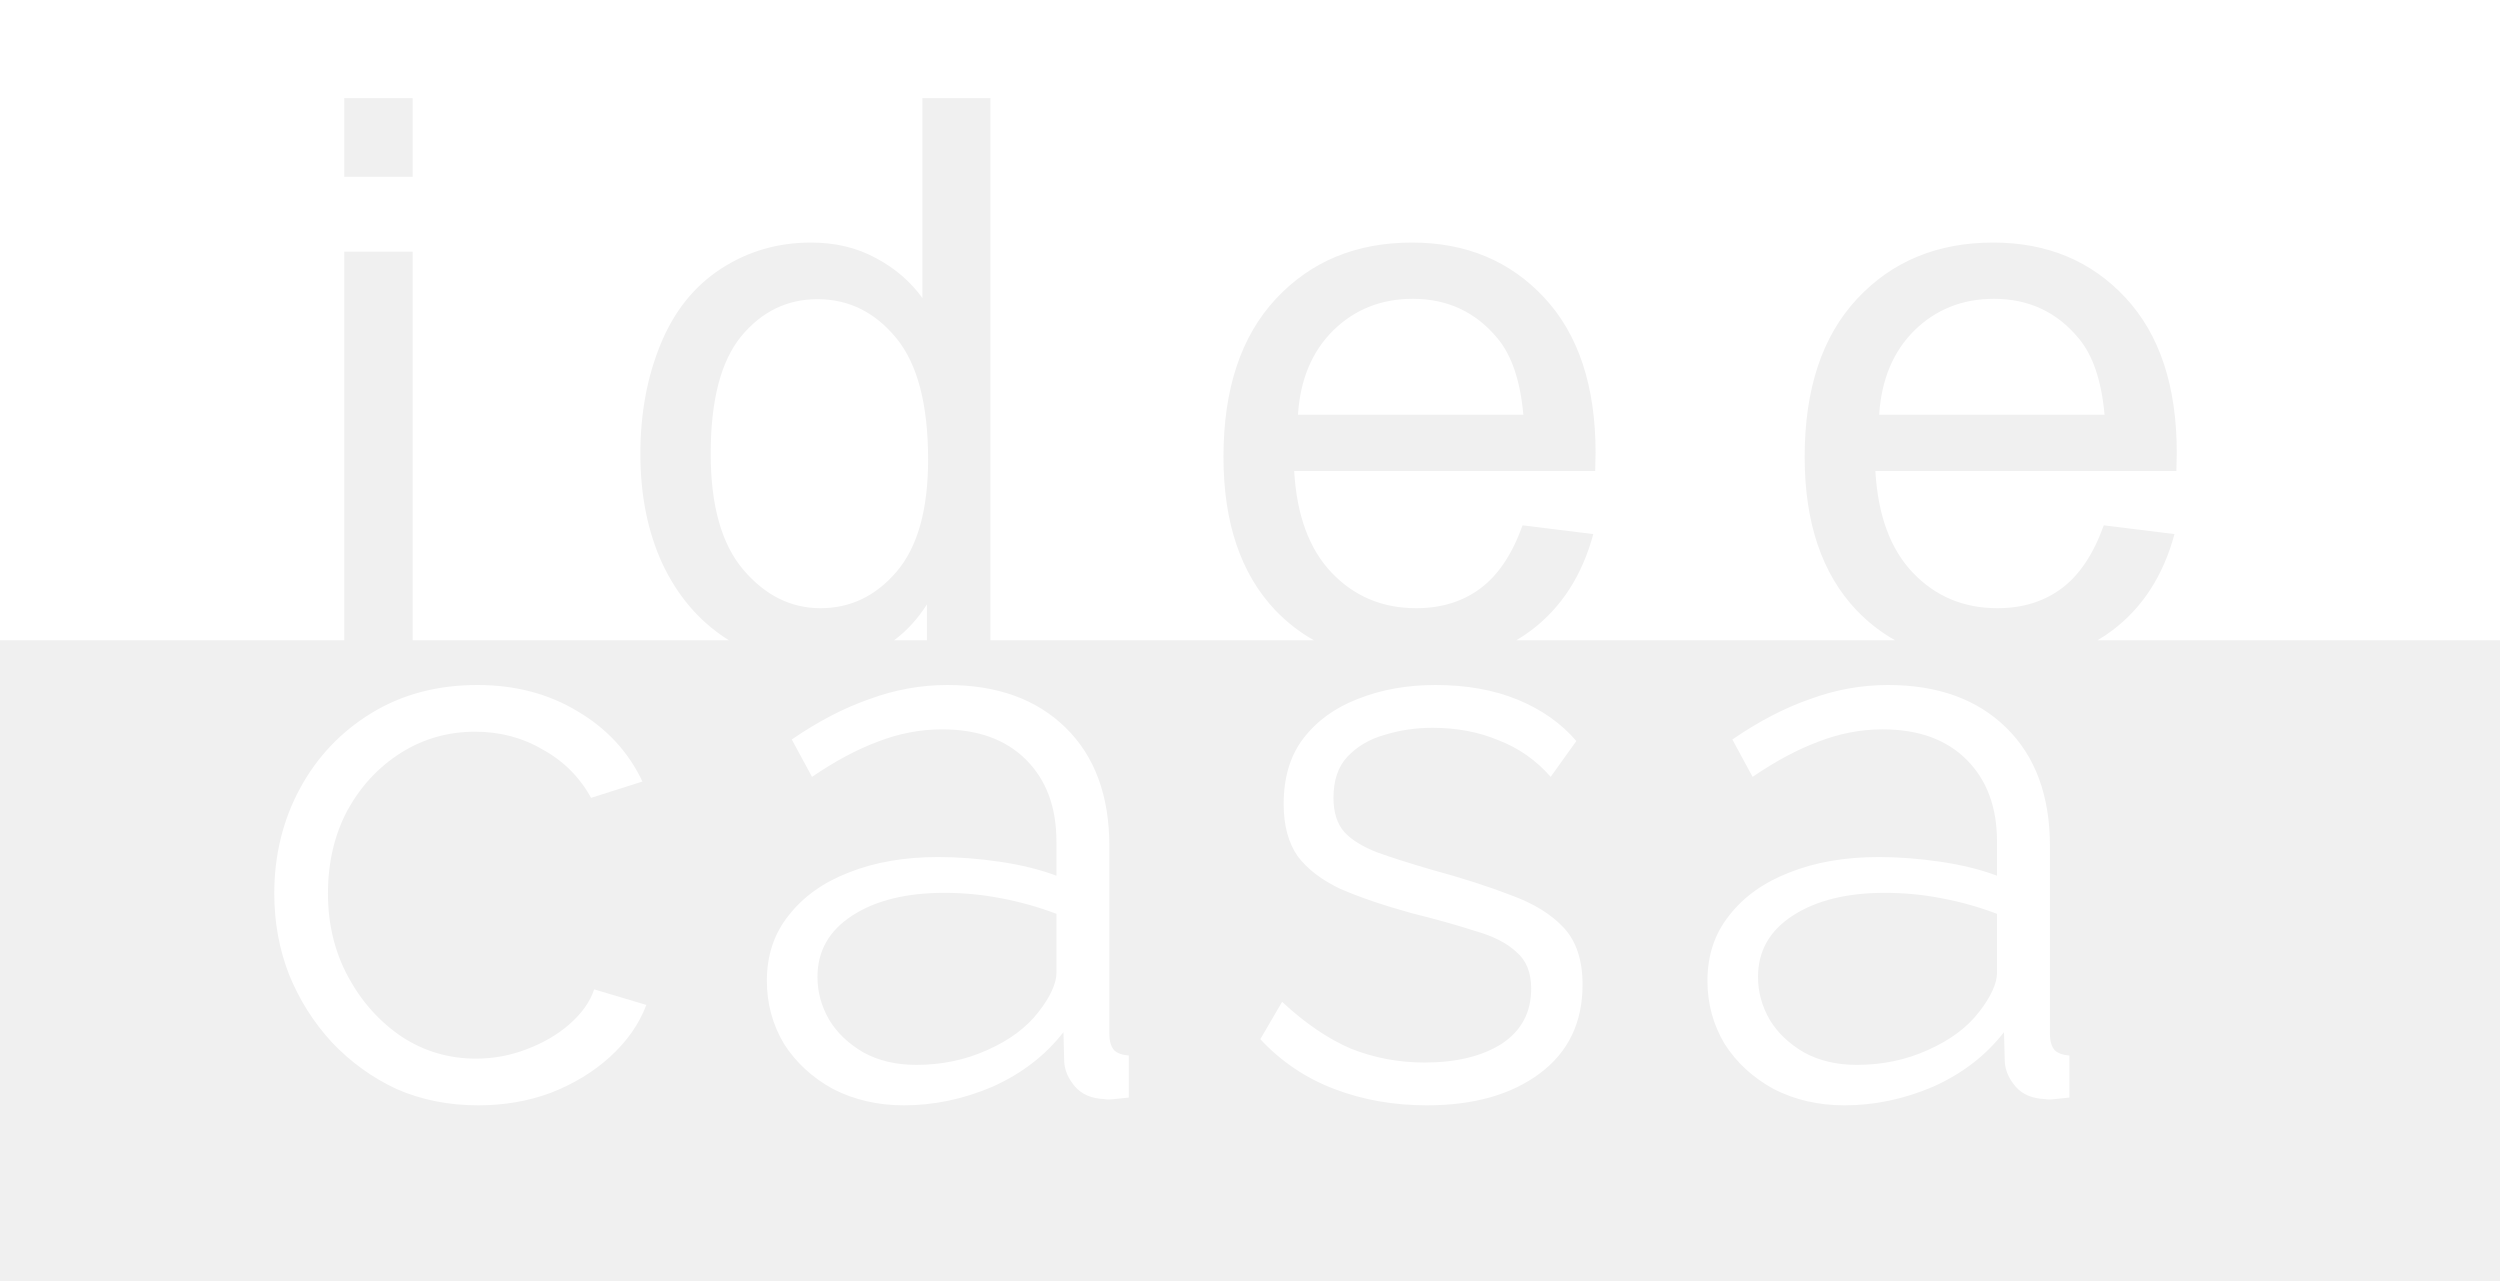
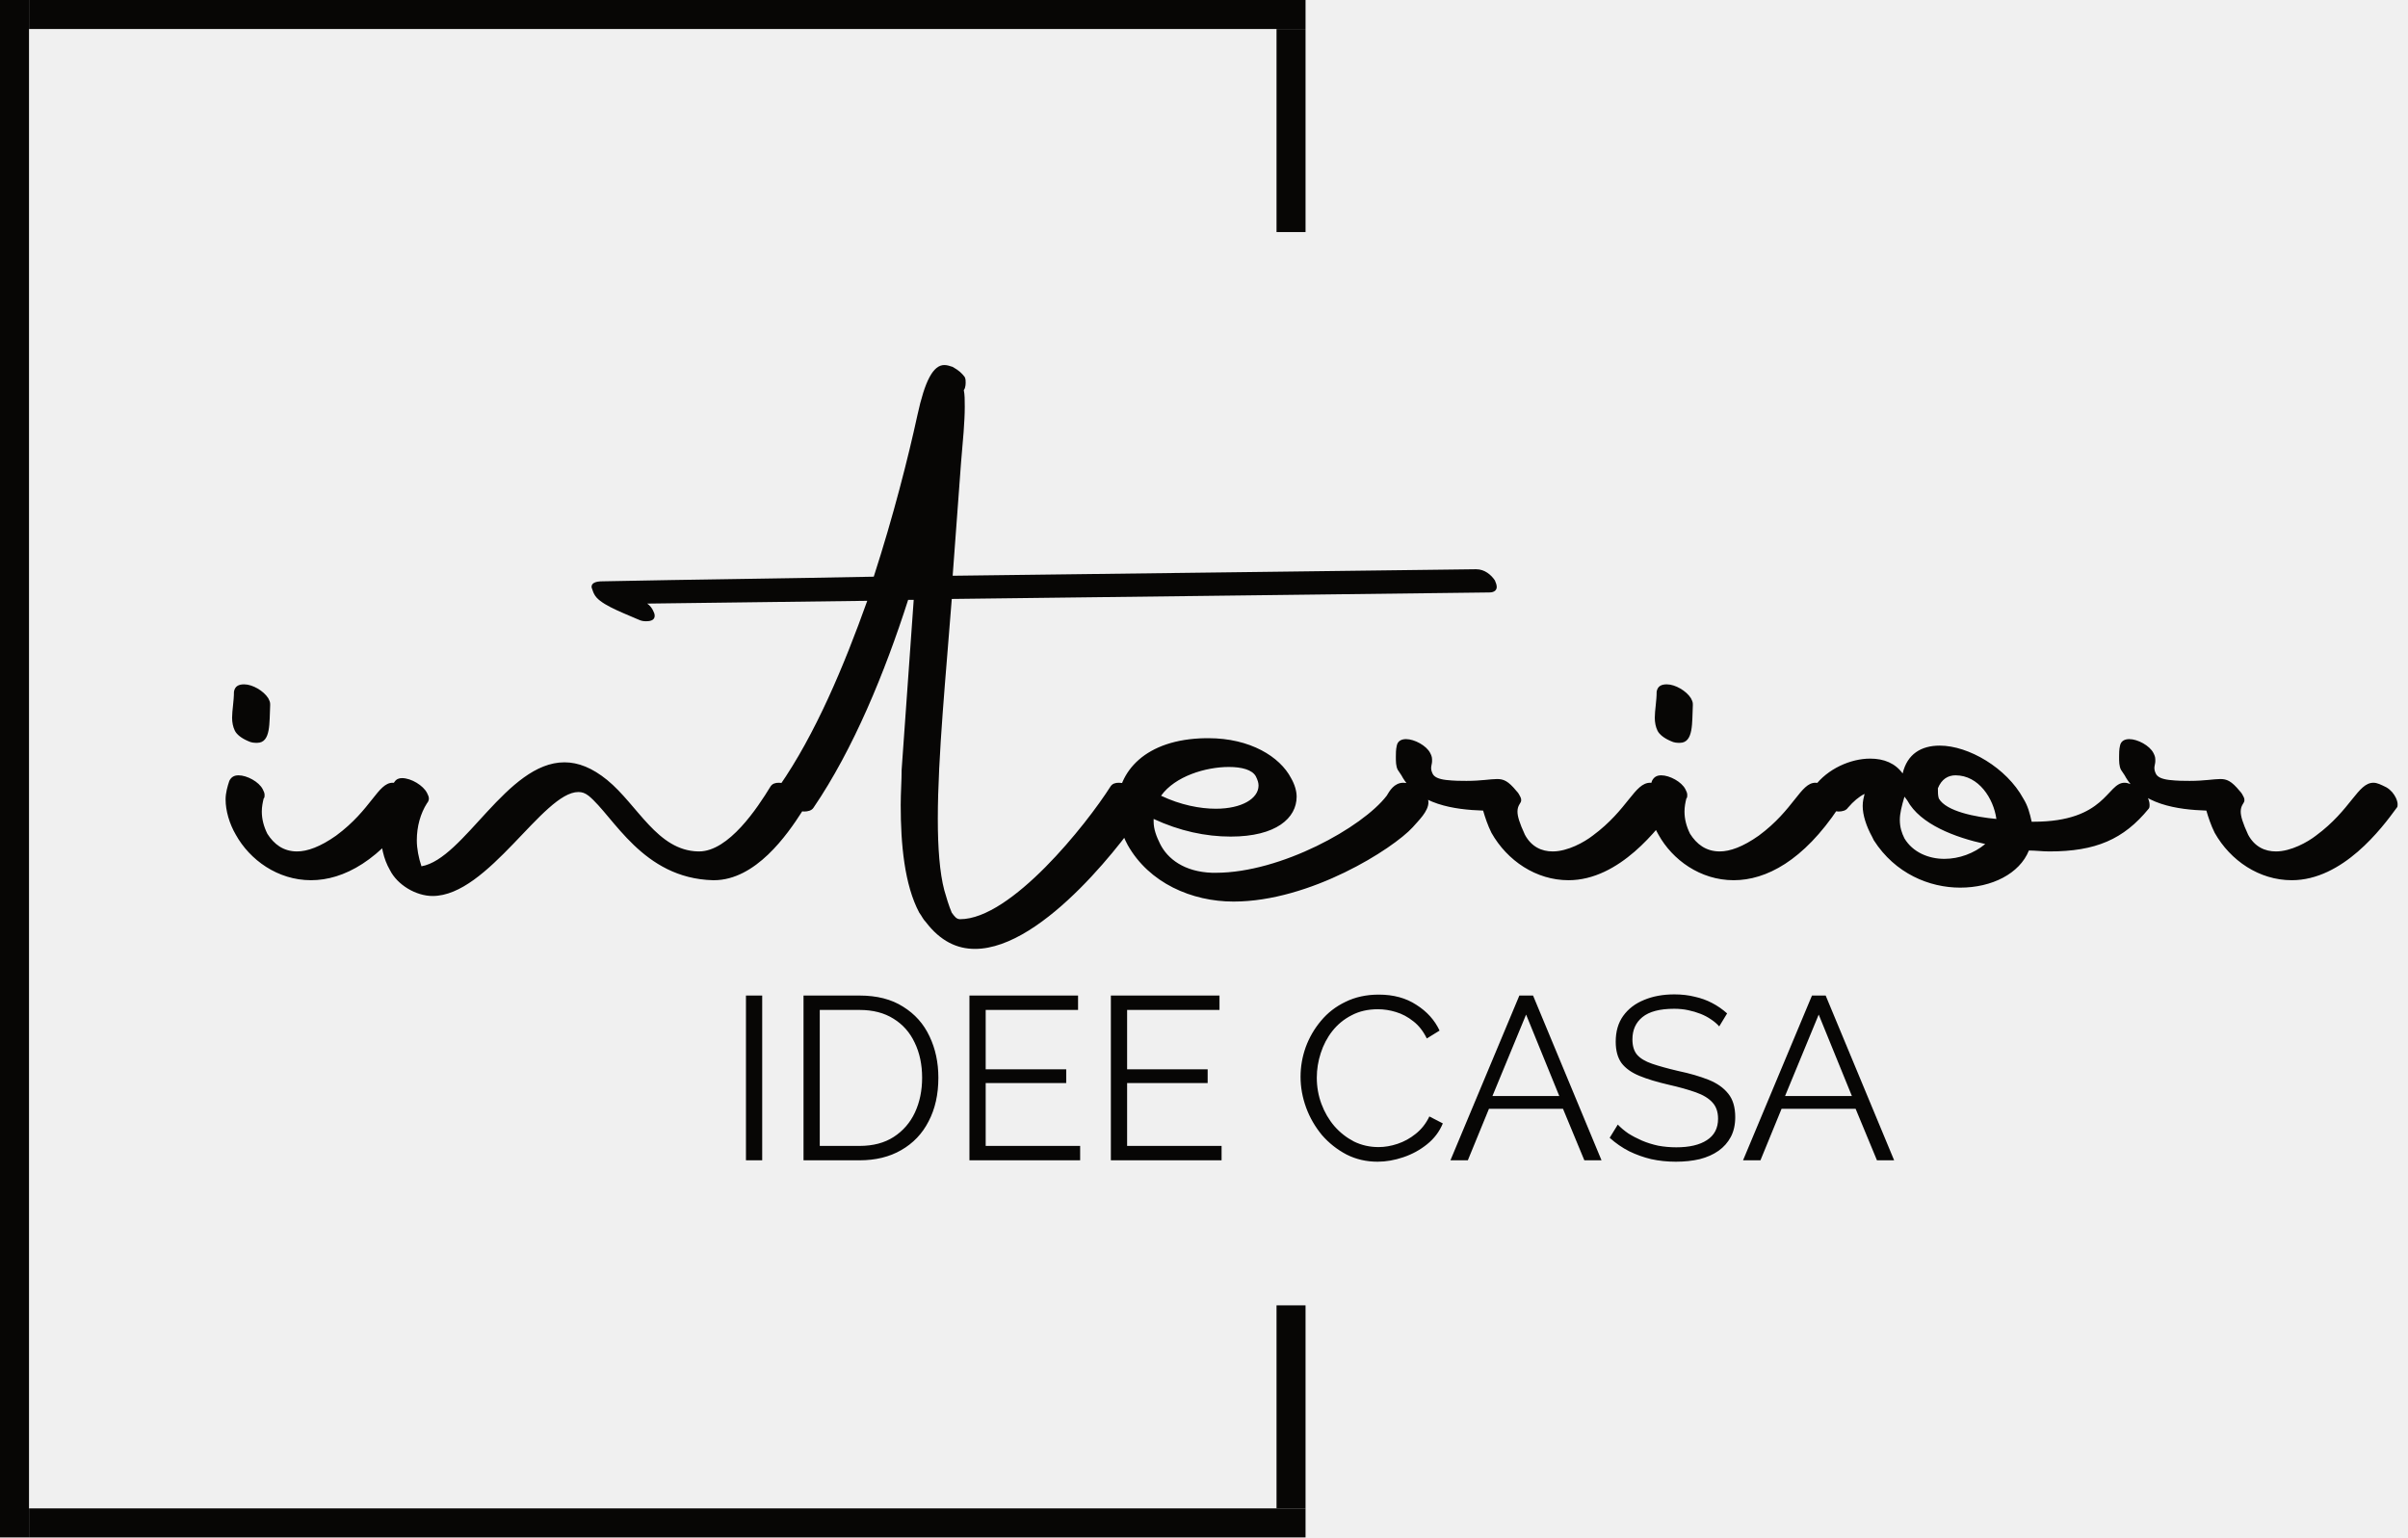
- <svg xmlns="http://www.w3.org/2000/svg" width="82" height="42" viewBox="0 0 82 42" fill="none">
-   <path fill-rule="evenodd" clip-rule="evenodd" d="M82 0H0V21H11.291V8.255H13.535V21H23.908C23.867 20.974 23.826 20.948 23.784 20.921C22.903 20.339 22.218 19.529 21.727 18.49C21.245 17.443 21.004 16.242 21.004 14.887C21.004 13.566 21.225 12.369 21.665 11.297C22.106 10.216 22.766 9.389 23.647 8.816C24.528 8.242 25.513 7.956 26.602 7.956C27.4 7.956 28.11 8.126 28.734 8.467C29.357 8.799 29.864 9.236 30.255 9.776V3.218H32.486V21H43.094C42.627 20.736 42.204 20.407 41.825 20.011C40.695 18.814 40.13 17.14 40.13 14.987C40.13 12.759 40.703 11.031 41.85 9.801C42.997 8.571 44.485 7.956 46.313 7.956C48.084 7.956 49.53 8.558 50.652 9.763C51.774 10.969 52.335 12.664 52.335 14.85C52.335 14.983 52.331 15.182 52.322 15.448H42.449C42.532 16.903 42.943 18.016 43.683 18.789C44.422 19.562 45.345 19.949 46.45 19.949C47.273 19.949 47.976 19.733 48.557 19.3C49.139 18.868 49.6 18.178 49.941 17.231L52.26 17.518C51.894 18.872 51.217 19.924 50.228 20.672C50.071 20.791 49.907 20.9 49.736 21H62.157C61.69 20.736 61.267 20.407 60.889 20.011C59.758 18.814 59.193 17.14 59.193 14.987C59.193 12.759 59.767 11.031 60.913 9.801C62.06 8.571 63.548 7.956 65.376 7.956C67.147 7.956 68.593 8.558 69.715 9.763C70.837 10.969 71.398 12.664 71.398 14.85C71.398 14.983 71.394 15.182 71.385 15.448H61.512C61.595 16.903 62.006 18.016 62.746 18.789C63.486 19.562 64.408 19.949 65.514 19.949C66.336 19.949 67.039 19.733 67.621 19.3C68.202 18.868 68.664 18.178 69.004 17.231L71.323 17.518C70.957 18.872 70.28 19.924 69.291 20.672C69.134 20.791 68.97 20.9 68.799 21H82V0ZM30.404 21V19.824C30.098 20.304 29.738 20.696 29.327 21H30.404ZM11.291 3.218V5.799H13.535V3.218H11.291ZM24.383 18.69C23.668 17.85 23.311 16.583 23.311 14.887C23.311 13.133 23.643 11.85 24.308 11.035C24.981 10.22 25.817 9.813 26.814 9.813C27.836 9.813 28.696 10.237 29.394 11.085C30.093 11.933 30.442 13.262 30.442 15.074C30.442 16.72 30.097 17.946 29.407 18.752C28.725 19.55 27.894 19.949 26.914 19.949C25.941 19.949 25.098 19.529 24.383 18.69ZM49.966 13.603H42.573C42.648 12.448 43.035 11.525 43.733 10.835C44.439 10.146 45.308 9.801 46.338 9.801C47.477 9.801 48.404 10.233 49.118 11.097C49.584 11.654 49.866 12.489 49.966 13.603ZM69.029 13.603H61.636C61.711 12.448 62.098 11.525 62.796 10.835C63.502 10.146 64.371 9.801 65.401 9.801C66.54 9.801 67.467 10.233 68.181 11.097C68.647 11.654 68.93 12.489 69.029 13.603Z" fill="white" />
-   <path d="M15.685 36.255C14.715 36.255 13.821 36.077 13.004 35.719C12.204 35.345 11.498 34.834 10.885 34.187C10.289 33.54 9.821 32.8 9.481 31.966C9.157 31.132 8.996 30.247 8.996 29.311C8.996 28.051 9.277 26.902 9.838 25.864C10.4 24.826 11.183 24 12.187 23.387C13.191 22.774 14.349 22.468 15.66 22.468C16.902 22.468 18 22.757 18.953 23.336C19.906 23.898 20.613 24.664 21.072 25.634L19.387 26.17C19.013 25.489 18.485 24.962 17.804 24.587C17.14 24.196 16.4 24 15.583 24C14.698 24 13.889 24.23 13.157 24.689C12.425 25.149 11.838 25.779 11.396 26.579C10.97 27.379 10.757 28.289 10.757 29.311C10.757 30.315 10.979 31.226 11.421 32.043C11.864 32.86 12.451 33.515 13.183 34.008C13.915 34.485 14.723 34.723 15.608 34.723C16.187 34.723 16.74 34.621 17.268 34.417C17.813 34.213 18.281 33.94 18.672 33.6C19.081 33.243 19.353 32.86 19.489 32.451L21.2 32.962C20.962 33.592 20.562 34.162 20 34.672C19.455 35.166 18.808 35.557 18.06 35.847C17.328 36.119 16.536 36.255 15.685 36.255ZM25.153 32.17C25.153 31.336 25.391 30.621 25.868 30.026C26.345 29.413 27 28.945 27.834 28.621C28.685 28.281 29.664 28.111 30.77 28.111C31.417 28.111 32.089 28.162 32.787 28.264C33.485 28.366 34.106 28.519 34.651 28.723V27.6C34.651 26.477 34.319 25.583 33.655 24.919C32.991 24.255 32.072 23.923 30.898 23.923C30.183 23.923 29.477 24.06 28.779 24.332C28.098 24.587 27.383 24.97 26.634 25.481L25.97 24.255C26.838 23.66 27.689 23.217 28.523 22.928C29.357 22.621 30.208 22.468 31.076 22.468C32.711 22.468 34.004 22.936 34.957 23.872C35.91 24.808 36.387 26.102 36.387 27.753V33.906C36.387 34.145 36.438 34.323 36.54 34.443C36.642 34.545 36.804 34.604 37.025 34.621V36C36.838 36.017 36.676 36.034 36.54 36.051C36.404 36.068 36.302 36.068 36.234 36.051C35.808 36.034 35.485 35.898 35.264 35.643C35.042 35.387 34.923 35.115 34.906 34.825L34.881 33.855C34.285 34.621 33.511 35.217 32.557 35.643C31.604 36.051 30.634 36.255 29.647 36.255C28.796 36.255 28.021 36.077 27.323 35.719C26.642 35.345 26.106 34.851 25.715 34.238C25.34 33.608 25.153 32.919 25.153 32.17ZM34.064 33.191C34.251 32.953 34.396 32.723 34.498 32.502C34.6 32.281 34.651 32.085 34.651 31.915V29.974C34.072 29.753 33.468 29.583 32.838 29.464C32.225 29.345 31.604 29.285 30.974 29.285C29.732 29.285 28.727 29.532 27.962 30.026C27.196 30.519 26.813 31.192 26.813 32.043C26.813 32.536 26.94 33.004 27.196 33.447C27.451 33.872 27.825 34.23 28.319 34.519C28.813 34.791 29.391 34.928 30.055 34.928C30.889 34.928 31.664 34.766 32.379 34.443C33.111 34.119 33.672 33.702 34.064 33.191ZM46.802 36.255C45.713 36.255 44.7 36.077 43.764 35.719C42.828 35.362 42.019 34.817 41.338 34.085L42.053 32.86C42.802 33.557 43.551 34.068 44.3 34.392C45.066 34.698 45.874 34.851 46.725 34.851C47.764 34.851 48.606 34.647 49.253 34.238C49.9 33.813 50.223 33.209 50.223 32.425C50.223 31.898 50.062 31.498 49.738 31.226C49.432 30.936 48.981 30.706 48.385 30.536C47.806 30.349 47.108 30.153 46.291 29.949C45.372 29.694 44.598 29.43 43.968 29.157C43.355 28.868 42.887 28.511 42.564 28.085C42.257 27.643 42.104 27.072 42.104 26.375C42.104 25.506 42.317 24.791 42.743 24.23C43.185 23.651 43.781 23.217 44.53 22.928C45.296 22.621 46.147 22.468 47.083 22.468C48.104 22.468 49.006 22.63 49.789 22.953C50.572 23.277 51.211 23.728 51.704 24.306L50.862 25.481C50.385 24.936 49.815 24.536 49.151 24.281C48.504 24.009 47.781 23.872 46.981 23.872C46.436 23.872 45.917 23.949 45.423 24.102C44.93 24.238 44.521 24.477 44.198 24.817C43.892 25.14 43.738 25.591 43.738 26.17C43.738 26.647 43.857 27.021 44.096 27.294C44.334 27.549 44.691 27.77 45.168 27.957C45.645 28.128 46.232 28.315 46.93 28.519C47.934 28.791 48.811 29.072 49.56 29.362C50.309 29.634 50.887 29.991 51.296 30.434C51.704 30.877 51.908 31.498 51.908 32.298C51.908 33.54 51.44 34.511 50.504 35.209C49.568 35.906 48.334 36.255 46.802 36.255ZM56.004 32.17C56.004 31.336 56.242 30.621 56.719 30.026C57.195 29.413 57.851 28.945 58.685 28.621C59.536 28.281 60.514 28.111 61.621 28.111C62.268 28.111 62.94 28.162 63.638 28.264C64.336 28.366 64.957 28.519 65.502 28.723V27.6C65.502 26.477 65.17 25.583 64.506 24.919C63.842 24.255 62.923 23.923 61.748 23.923C61.034 23.923 60.327 24.06 59.629 24.332C58.949 24.587 58.234 24.97 57.485 25.481L56.821 24.255C57.689 23.66 58.54 23.217 59.374 22.928C60.208 22.621 61.059 22.468 61.927 22.468C63.561 22.468 64.855 22.936 65.808 23.872C66.761 24.808 67.238 26.102 67.238 27.753V33.906C67.238 34.145 67.289 34.323 67.391 34.443C67.493 34.545 67.655 34.604 67.876 34.621V36C67.689 36.017 67.527 36.034 67.391 36.051C67.255 36.068 67.153 36.068 67.085 36.051C66.659 36.034 66.336 35.898 66.114 35.643C65.893 35.387 65.774 35.115 65.757 34.825L65.731 33.855C65.136 34.621 64.361 35.217 63.408 35.643C62.455 36.051 61.485 36.255 60.497 36.255C59.646 36.255 58.872 36.077 58.174 35.719C57.493 35.345 56.957 34.851 56.566 34.238C56.191 33.608 56.004 32.919 56.004 32.17ZM64.914 33.191C65.102 32.953 65.246 32.723 65.349 32.502C65.451 32.281 65.502 32.085 65.502 31.915V29.974C64.923 29.753 64.319 29.583 63.689 29.464C63.076 29.345 62.455 29.285 61.825 29.285C60.583 29.285 59.578 29.532 58.812 30.026C58.046 30.519 57.663 31.192 57.663 32.043C57.663 32.536 57.791 33.004 58.046 33.447C58.302 33.872 58.676 34.23 59.17 34.519C59.663 34.791 60.242 34.928 60.906 34.928C61.74 34.928 62.514 34.766 63.229 34.443C63.961 34.119 64.523 33.702 64.914 33.191Z" fill="white" />
+ <svg xmlns="http://www.w3.org/2000/svg" width="83" height="53" viewBox="0 0 83 53" fill="none">
+   <path d="M8.544 25.544C8.32 25.448 8.16 25.32 8.096 25.192C8.032 25.064 8 24.904 8 24.744C8 24.488 8.064 24.168 8.064 23.848C8.096 23.656 8.224 23.592 8.416 23.592C8.704 23.592 9.088 23.816 9.248 24.072C9.28 24.136 9.312 24.2 9.312 24.264V24.328C9.28 24.904 9.344 25.608 8.864 25.608C8.768 25.608 8.672 25.608 8.544 25.544ZM14.336 27.848C13.12 29.672 11.84 30.344 10.72 30.344C9.568 30.344 8.608 29.64 8.128 28.776C7.904 28.392 7.776 27.944 7.776 27.56C7.776 27.336 7.84 27.112 7.904 26.92C7.968 26.792 8.064 26.728 8.224 26.728C8.512 26.728 8.928 26.952 9.056 27.208C9.088 27.272 9.12 27.336 9.12 27.4C9.12 27.464 9.12 27.496 9.088 27.528C9.056 27.656 9.024 27.816 9.024 27.976C9.024 28.232 9.088 28.488 9.216 28.744C9.44 29.096 9.76 29.352 10.24 29.352C10.592 29.352 11.04 29.192 11.584 28.808C12.8 27.912 13.024 26.984 13.536 26.984C13.664 26.984 13.792 27.048 13.984 27.144C14.144 27.24 14.272 27.368 14.336 27.496C14.368 27.56 14.4 27.624 14.4 27.688C14.4 27.752 14.368 27.784 14.336 27.848ZM20.287 27.432C20.159 27.336 20.063 27.304 19.935 27.304C18.719 27.304 16.831 30.888 14.911 30.888C14.335 30.888 13.695 30.504 13.439 29.992C13.215 29.608 13.119 29.128 13.119 28.648C13.119 27.976 13.311 27.336 13.599 26.952C13.663 26.856 13.759 26.824 13.855 26.824C14.175 26.824 14.591 27.08 14.719 27.336C14.751 27.4 14.783 27.464 14.783 27.528C14.783 27.592 14.751 27.656 14.719 27.688C14.495 28.04 14.367 28.488 14.367 28.968C14.367 29.256 14.431 29.576 14.527 29.864C15.999 29.608 17.471 26.28 19.455 26.28C19.935 26.28 20.415 26.472 20.927 26.888C21.983 27.752 22.655 29.32 24.063 29.352H24.095C25.119 29.352 26.111 27.848 26.559 27.112C26.623 27.016 26.719 26.984 26.847 26.984C27.135 26.984 27.519 27.176 27.679 27.432C27.711 27.496 27.743 27.592 27.743 27.688C27.743 27.784 27.711 27.88 27.647 27.976C27.135 28.776 26.047 30.344 24.607 30.344H24.575C22.143 30.28 21.151 28.136 20.287 27.432ZM21.989 21.352C21.317 21.064 20.645 20.808 20.485 20.488L20.453 20.424C20.422 20.328 20.39 20.264 20.39 20.232C20.39 20.104 20.517 20.04 20.773 20.04C23.878 19.976 27.014 19.944 30.117 19.88C30.79 17.8 31.302 15.784 31.622 14.312C31.878 13.128 32.166 12.584 32.55 12.584C32.645 12.584 32.742 12.616 32.837 12.648C33.062 12.776 33.157 12.872 33.254 13C33.285 13.064 33.285 13.128 33.285 13.192C33.285 13.32 33.254 13.416 33.221 13.448C33.254 13.608 33.254 13.8 33.254 14.024C33.254 14.536 33.19 15.208 33.126 15.944L32.837 19.848L50.853 19.624H50.886C51.173 19.624 51.398 19.816 51.526 20.008C51.557 20.072 51.59 20.168 51.59 20.232C51.59 20.328 51.526 20.424 51.334 20.424L32.806 20.648C32.614 23.176 32.325 26.056 32.325 28.232C32.325 29.224 32.389 30.088 32.55 30.696C32.614 30.92 32.709 31.24 32.806 31.464C32.901 31.592 32.965 31.688 33.093 31.688C34.853 31.688 37.446 28.424 38.278 27.112C38.342 27.016 38.438 26.984 38.566 26.984C38.853 26.984 39.237 27.176 39.398 27.464C39.462 27.528 39.493 27.624 39.493 27.72C39.493 27.816 39.462 27.88 39.429 27.944C38.917 28.744 36.005 32.712 33.605 32.712C32.998 32.712 32.422 32.456 31.91 31.784C31.814 31.688 31.782 31.592 31.686 31.464C31.174 30.504 31.046 29.096 31.046 27.752C31.046 27.336 31.078 26.92 31.078 26.536L31.494 20.68H31.302C30.502 23.176 29.413 25.832 28.038 27.848C27.974 27.944 27.846 27.976 27.718 27.976C27.43 27.976 27.014 27.752 26.854 27.464C26.822 27.4 26.822 27.336 26.822 27.272C26.822 27.208 26.822 27.144 26.854 27.112C28.102 25.32 29.093 22.952 29.893 20.712L22.309 20.808C22.405 20.872 22.47 20.968 22.502 21.032C22.534 21.096 22.566 21.16 22.566 21.224C22.566 21.352 22.47 21.416 22.277 21.416C22.213 21.416 22.117 21.416 21.989 21.352ZM48.693 28.52C48.02 29.256 45.172 31.08 42.517 31.08C41.077 31.08 39.605 30.44 38.868 29.128C38.645 28.712 38.517 28.264 38.517 27.816C38.517 26.6 39.477 25.48 41.556 25.448H41.653C43.093 25.448 44.117 26.088 44.501 26.824C44.629 27.048 44.693 27.272 44.693 27.464C44.693 28.2 43.989 28.84 42.42 28.84C41.556 28.84 40.66 28.648 39.764 28.232V28.328C39.764 28.584 39.861 28.84 39.989 29.096C40.245 29.608 40.821 30.056 41.781 30.088H41.908C44.148 30.088 46.965 28.52 47.797 27.432C47.892 27.272 48.053 26.984 48.373 26.984C48.66 26.984 49.013 27.208 49.172 27.432C49.205 27.496 49.236 27.592 49.236 27.656C49.236 27.976 48.885 28.296 48.693 28.52ZM43.285 26.76C43.157 26.536 42.804 26.44 42.356 26.44C41.556 26.44 40.501 26.76 40.02 27.432C40.693 27.752 41.364 27.88 41.908 27.88C42.804 27.88 43.38 27.528 43.38 27.08C43.38 26.984 43.349 26.888 43.285 26.76ZM51.121 27.944C50.161 27.912 48.849 27.752 48.305 26.728L48.177 26.536C48.113 26.408 48.113 26.248 48.113 26.088C48.113 25.992 48.113 25.832 48.145 25.704C48.177 25.544 48.305 25.48 48.465 25.48C48.753 25.48 49.169 25.704 49.297 25.96C49.329 26.024 49.361 26.088 49.361 26.184V26.248C49.361 26.312 49.329 26.408 49.329 26.472C49.329 26.568 49.361 26.632 49.393 26.696C49.457 26.792 49.585 26.856 49.841 26.888C50.129 26.92 50.353 26.92 50.545 26.92C51.057 26.92 51.377 26.856 51.601 26.856C51.825 26.856 51.985 26.92 52.273 27.272C52.337 27.336 52.369 27.4 52.401 27.464C52.433 27.528 52.433 27.56 52.433 27.592C52.433 27.688 52.305 27.752 52.305 27.976C52.305 28.136 52.369 28.36 52.561 28.776C52.785 29.192 53.137 29.352 53.521 29.352C54.033 29.352 54.609 29.032 54.897 28.808C56.113 27.912 56.337 26.984 56.881 26.984C57.009 26.984 57.137 27.048 57.329 27.144C57.489 27.24 57.585 27.368 57.649 27.496C57.681 27.56 57.713 27.656 57.713 27.72C57.713 27.784 57.713 27.816 57.681 27.848C57.169 28.552 55.825 30.344 54.065 30.344C52.945 30.344 51.953 29.672 51.409 28.712C51.281 28.456 51.185 28.168 51.121 27.944ZM57.581 25.544C57.358 25.448 57.197 25.32 57.133 25.192C57.069 25.064 57.038 24.904 57.038 24.744C57.038 24.488 57.102 24.168 57.102 23.848C57.133 23.656 57.261 23.592 57.453 23.592C57.742 23.592 58.126 23.816 58.285 24.072C58.318 24.136 58.349 24.2 58.349 24.264V24.328C58.318 24.904 58.382 25.608 57.901 25.608C57.806 25.608 57.709 25.608 57.581 25.544ZM63.373 27.848C62.157 29.672 60.877 30.344 59.758 30.344C58.605 30.344 57.645 29.64 57.166 28.776C56.941 28.392 56.813 27.944 56.813 27.56C56.813 27.336 56.877 27.112 56.941 26.92C57.005 26.792 57.102 26.728 57.261 26.728C57.55 26.728 57.965 26.952 58.093 27.208C58.126 27.272 58.157 27.336 58.157 27.4C58.157 27.464 58.157 27.496 58.126 27.528C58.093 27.656 58.062 27.816 58.062 27.976C58.062 28.232 58.126 28.488 58.254 28.744C58.477 29.096 58.797 29.352 59.278 29.352C59.63 29.352 60.078 29.192 60.621 28.808C61.837 27.912 62.062 26.984 62.574 26.984C62.702 26.984 62.83 27.048 63.022 27.144C63.181 27.24 63.309 27.368 63.373 27.496C63.406 27.56 63.438 27.624 63.438 27.688C63.438 27.752 63.406 27.784 63.373 27.848ZM63.693 27.848C63.629 27.944 63.501 27.976 63.373 27.976C63.084 27.976 62.7 27.752 62.572 27.496C62.541 27.432 62.508 27.336 62.508 27.272C62.508 27.208 62.508 27.176 62.541 27.112C62.989 26.504 63.788 26.152 64.46 26.152C64.941 26.152 65.325 26.312 65.581 26.664C65.74 25.992 66.221 25.704 66.861 25.704C67.853 25.704 69.165 26.472 69.74 27.528C69.9 27.784 69.965 28.04 70.028 28.328H70.093C72.588 28.328 72.621 26.984 73.228 26.984C73.484 26.984 73.9 27.272 74.028 27.496C74.061 27.56 74.093 27.656 74.093 27.752C74.093 27.784 74.093 27.848 74.061 27.88C73.197 28.936 72.237 29.352 70.636 29.352C70.412 29.352 70.156 29.32 69.933 29.32C69.612 30.12 68.653 30.6 67.564 30.6C66.508 30.6 65.325 30.12 64.588 28.968L64.525 28.84C64.332 28.488 64.204 28.104 64.204 27.784C64.204 27.624 64.237 27.496 64.269 27.368C64.076 27.464 63.885 27.624 63.693 27.848ZM66.796 27.176C66.796 27.304 66.796 27.432 66.829 27.528C67.085 27.976 68.109 28.168 68.812 28.232C68.716 27.528 68.204 26.728 67.404 26.728C67.148 26.728 66.924 26.856 66.796 27.176ZM65.74 27.592L65.644 27.464C65.549 27.784 65.484 28.04 65.484 28.264C65.484 28.52 65.549 28.712 65.644 28.904C65.933 29.384 66.477 29.608 67.02 29.608C67.532 29.608 68.044 29.416 68.428 29.096C67.404 28.872 66.189 28.424 65.74 27.592ZM76.05 27.944C75.09 27.912 73.778 27.752 73.234 26.728L73.106 26.536C73.042 26.408 73.042 26.248 73.042 26.088C73.042 25.992 73.042 25.832 73.074 25.704C73.106 25.544 73.234 25.48 73.394 25.48C73.682 25.48 74.098 25.704 74.226 25.96C74.258 26.024 74.29 26.088 74.29 26.184V26.248C74.29 26.312 74.258 26.408 74.258 26.472C74.258 26.568 74.29 26.632 74.322 26.696C74.386 26.792 74.514 26.856 74.77 26.888C75.058 26.92 75.282 26.92 75.474 26.92C75.986 26.92 76.306 26.856 76.53 26.856C76.754 26.856 76.914 26.92 77.202 27.272C77.266 27.336 77.298 27.4 77.33 27.464C77.362 27.528 77.362 27.56 77.362 27.592C77.362 27.688 77.234 27.752 77.234 27.976C77.234 28.136 77.298 28.36 77.49 28.776C77.714 29.192 78.066 29.352 78.45 29.352C78.962 29.352 79.538 29.032 79.826 28.808C81.042 27.912 81.266 26.984 81.81 26.984C81.938 26.984 82.066 27.048 82.258 27.144C82.418 27.24 82.514 27.368 82.578 27.496C82.61 27.56 82.642 27.656 82.642 27.72C82.642 27.784 82.642 27.816 82.61 27.848C82.098 28.552 80.754 30.344 78.994 30.344C77.874 30.344 76.882 29.672 76.338 28.712C76.21 28.456 76.114 28.168 76.05 27.944Z" fill="#070605" />
+   <path d="M25.712 40V34.32H26.272V40H25.712ZM27.696 40V34.32H29.624C30.227 34.32 30.728 34.448 31.128 34.704C31.534 34.955 31.838 35.296 32.04 35.728C32.243 36.155 32.344 36.629 32.344 37.152C32.344 37.728 32.232 38.229 32.008 38.656C31.79 39.083 31.475 39.413 31.064 39.648C30.659 39.883 30.179 40 29.624 40H27.696ZM31.784 37.152C31.784 36.699 31.699 36.296 31.528 35.944C31.363 35.592 31.12 35.317 30.8 35.12C30.48 34.917 30.088 34.816 29.624 34.816H28.256V39.504H29.624C30.094 39.504 30.488 39.4 30.808 39.192C31.128 38.984 31.371 38.704 31.536 38.352C31.702 37.995 31.784 37.595 31.784 37.152ZM37.231 39.504V40H33.415V34.32H37.159V34.816H33.975V36.864H36.751V37.336H33.975V39.504H37.231ZM42.106 39.504V40H38.29V34.32H42.034V34.816H38.85V36.864H41.626V37.336H38.85V39.504H42.106ZM44.828 37.12C44.828 36.773 44.887 36.435 45.004 36.104C45.127 35.768 45.303 35.464 45.532 35.192C45.761 34.915 46.044 34.696 46.38 34.536C46.716 34.371 47.097 34.288 47.524 34.288C48.031 34.288 48.463 34.405 48.82 34.64C49.183 34.869 49.45 35.165 49.62 35.528L49.18 35.8C49.057 35.549 48.903 35.352 48.716 35.208C48.529 35.059 48.33 34.952 48.116 34.888C47.908 34.824 47.7 34.792 47.492 34.792C47.151 34.792 46.849 34.861 46.588 35C46.327 35.133 46.105 35.315 45.924 35.544C45.748 35.768 45.615 36.021 45.524 36.304C45.434 36.581 45.388 36.864 45.388 37.152C45.388 37.467 45.441 37.768 45.548 38.056C45.655 38.344 45.804 38.6 45.996 38.824C46.188 39.043 46.412 39.219 46.668 39.352C46.929 39.48 47.212 39.544 47.516 39.544C47.73 39.544 47.948 39.507 48.172 39.432C48.396 39.357 48.604 39.243 48.796 39.088C48.993 38.933 49.151 38.733 49.268 38.488L49.732 38.728C49.615 39.011 49.434 39.251 49.188 39.448C48.943 39.645 48.668 39.795 48.364 39.896C48.066 39.997 47.772 40.048 47.484 40.048C47.095 40.048 46.737 39.965 46.412 39.8C46.087 39.629 45.804 39.405 45.564 39.128C45.33 38.845 45.148 38.531 45.02 38.184C44.892 37.832 44.828 37.477 44.828 37.12ZM52.37 34.32H52.842L55.202 40H54.61L53.874 38.224H51.322L50.594 40H49.994L52.37 34.32ZM53.746 37.784L52.602 34.976L51.442 37.784H53.746ZM59.259 35.384C59.179 35.293 59.085 35.213 58.979 35.144C58.872 35.069 58.752 35.005 58.619 34.952C58.485 34.899 58.341 34.856 58.187 34.824C58.037 34.792 57.877 34.776 57.707 34.776C57.211 34.776 56.845 34.872 56.611 35.064C56.381 35.251 56.267 35.507 56.267 35.832C56.267 36.056 56.32 36.232 56.427 36.36C56.539 36.488 56.712 36.592 56.947 36.672C57.181 36.752 57.48 36.835 57.843 36.92C58.248 37.005 58.597 37.107 58.891 37.224C59.184 37.341 59.411 37.501 59.571 37.704C59.731 37.901 59.811 38.171 59.811 38.512C59.811 38.773 59.76 39 59.659 39.192C59.557 39.384 59.416 39.544 59.235 39.672C59.053 39.8 58.837 39.896 58.587 39.96C58.336 40.019 58.061 40.048 57.763 40.048C57.469 40.048 57.187 40.019 56.915 39.96C56.648 39.896 56.395 39.805 56.155 39.688C55.915 39.565 55.691 39.411 55.483 39.224L55.763 38.768C55.864 38.875 55.984 38.976 56.123 39.072C56.267 39.163 56.424 39.245 56.595 39.32C56.771 39.395 56.957 39.453 57.155 39.496C57.357 39.533 57.565 39.552 57.779 39.552C58.232 39.552 58.584 39.469 58.835 39.304C59.091 39.139 59.219 38.893 59.219 38.568C59.219 38.333 59.155 38.147 59.027 38.008C58.899 37.864 58.707 37.747 58.451 37.656C58.195 37.565 57.88 37.477 57.507 37.392C57.112 37.301 56.779 37.2 56.507 37.088C56.235 36.976 56.029 36.829 55.891 36.648C55.757 36.461 55.691 36.216 55.691 35.912C55.691 35.56 55.776 35.264 55.947 35.024C56.123 34.779 56.363 34.595 56.667 34.472C56.971 34.344 57.32 34.28 57.715 34.28C57.965 34.28 58.197 34.307 58.411 34.36C58.629 34.408 58.829 34.48 59.011 34.576C59.197 34.672 59.371 34.792 59.531 34.936L59.259 35.384ZM62.456 34.32H62.928L65.288 40H64.696L63.96 38.224H61.408L60.68 40H60.08L62.456 34.32ZM63.832 37.784L62.688 34.976L61.528 37.784H63.832Z" fill="#070605" />
+   <line x1="0.5" y1="-2.18557e-08" x2="0.5" y2="53" stroke="#070605" />
+   <line x1="1" y1="0.5" x2="45" y2="0.5" stroke="#070605" />
+   <line x1="1" y1="52.5" x2="45" y2="52.5" stroke="#070605" />
+   <line x1="44.5" y1="1" x2="44.5" y2="8" stroke="#070605" />
+   <line x1="44.5" y1="45" x2="44.5" y2="52" stroke="#070605" />
</svg>
